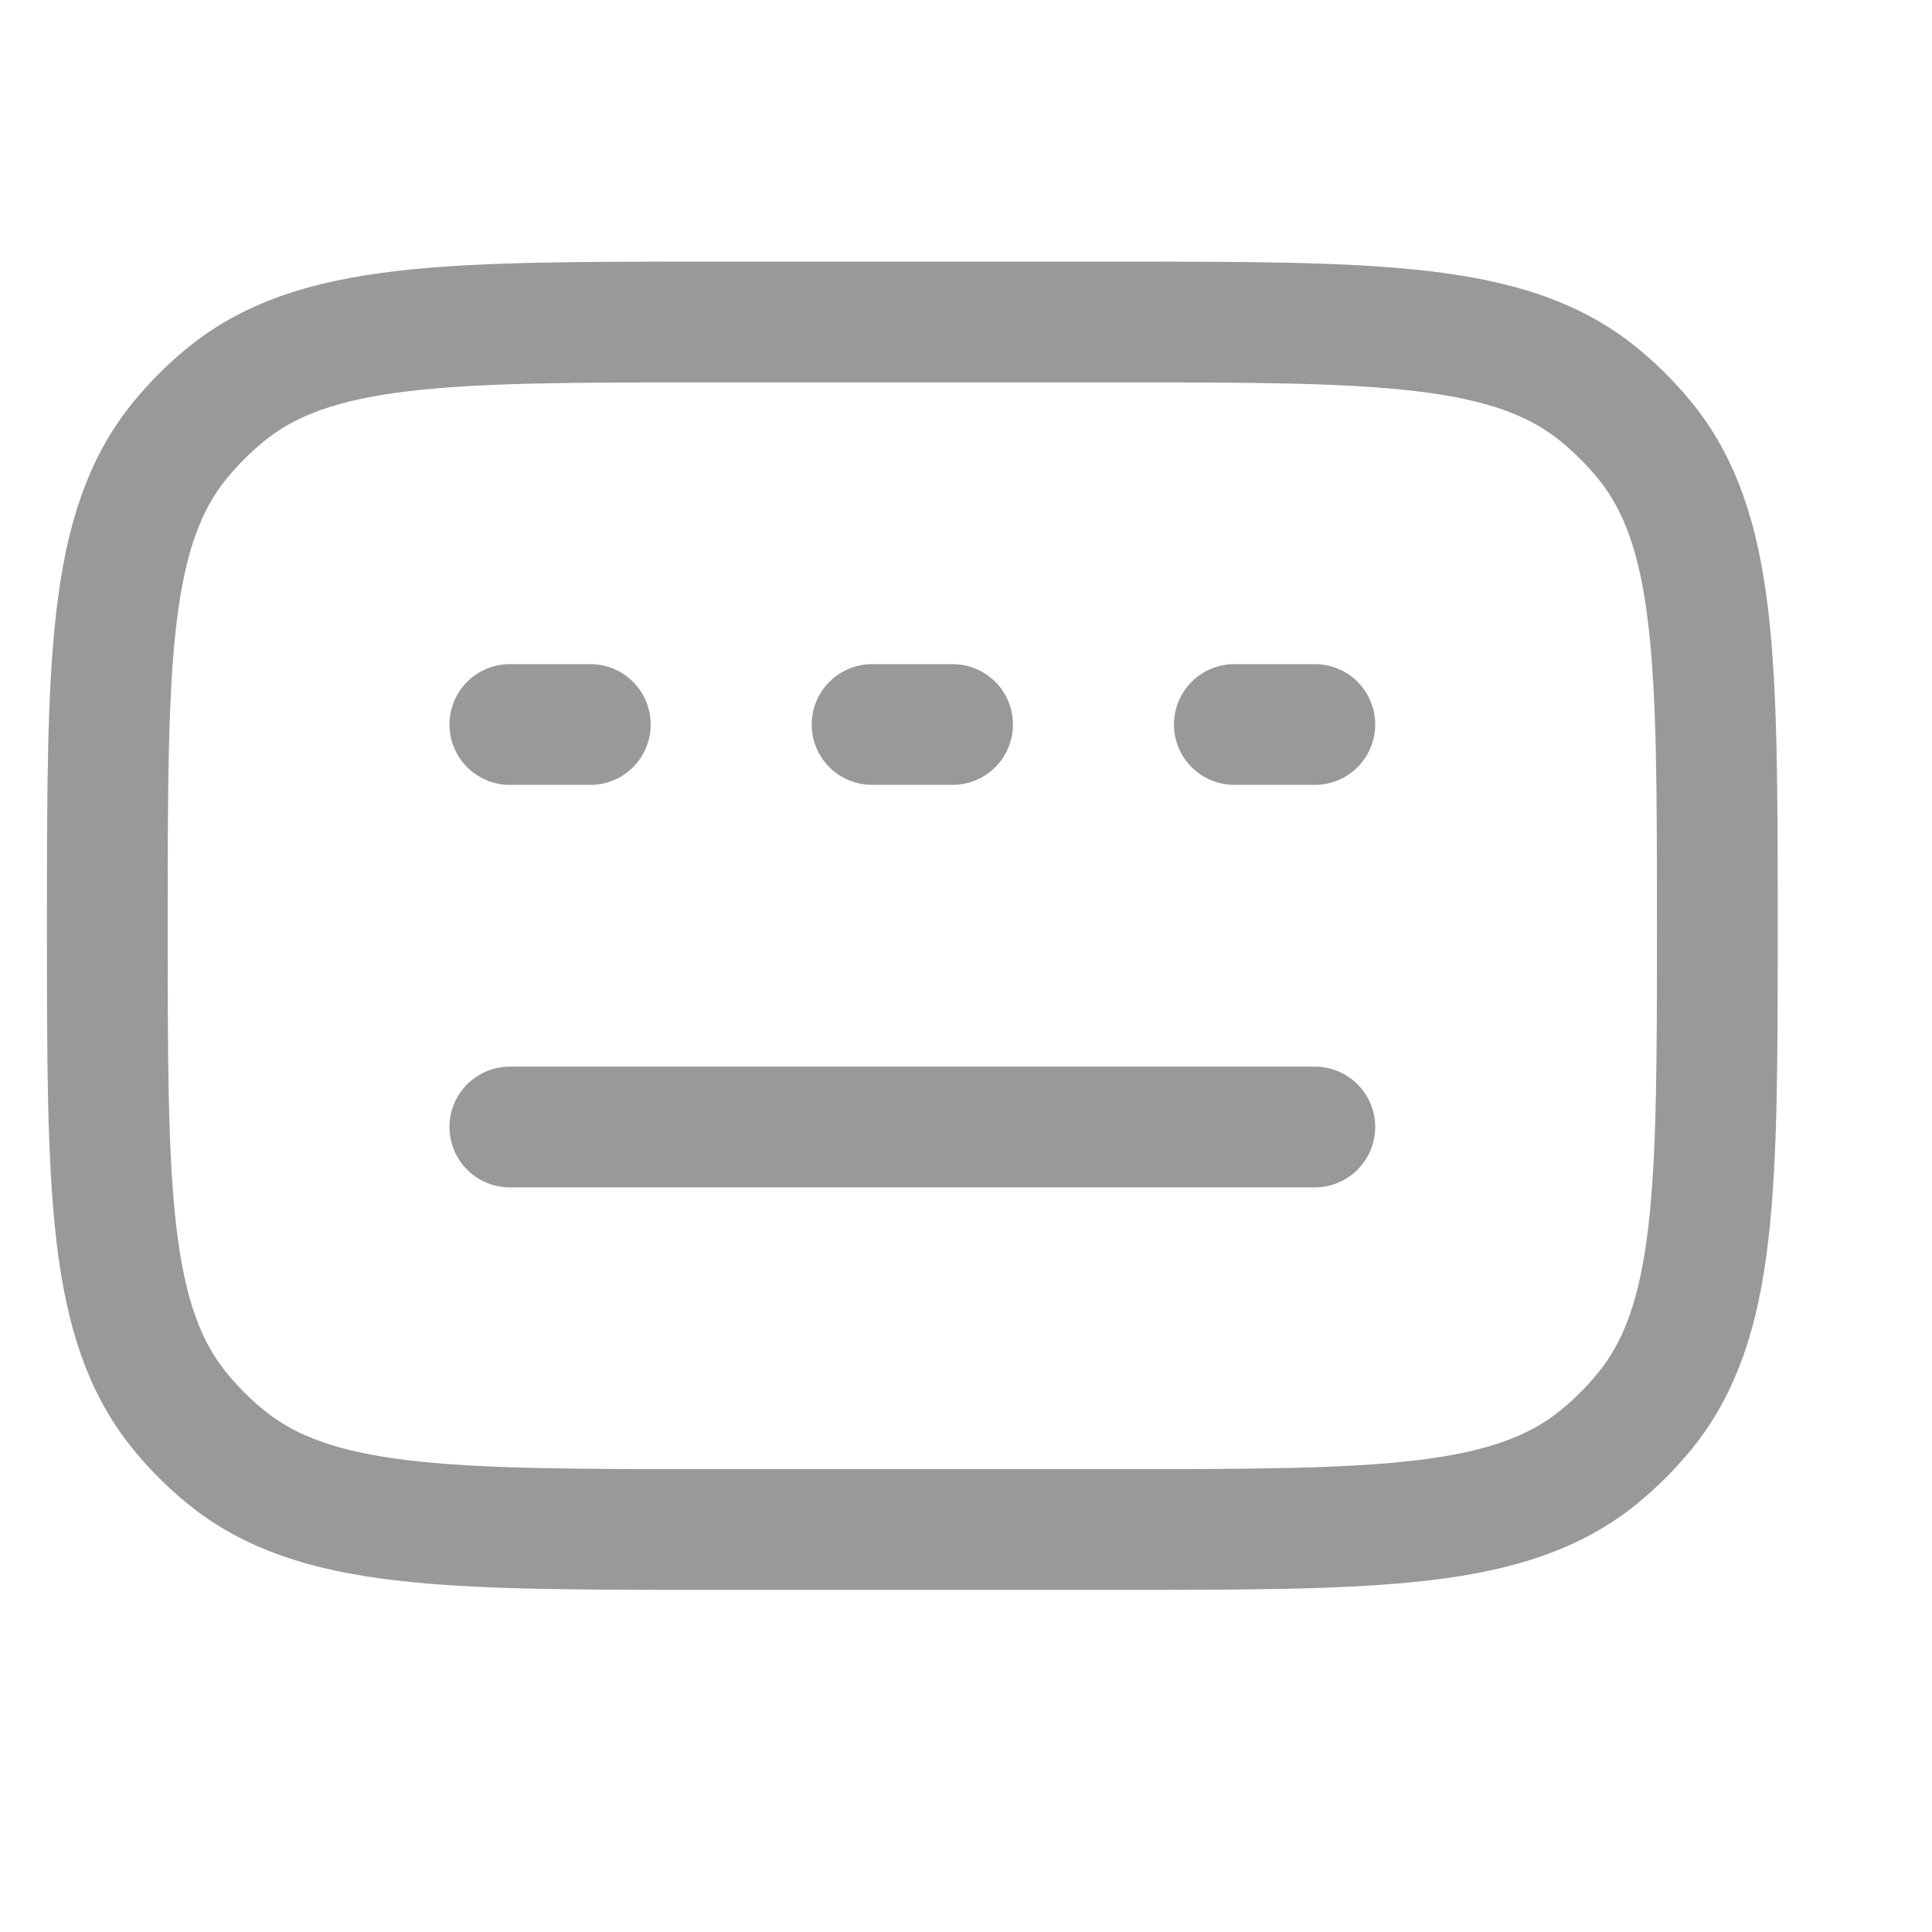
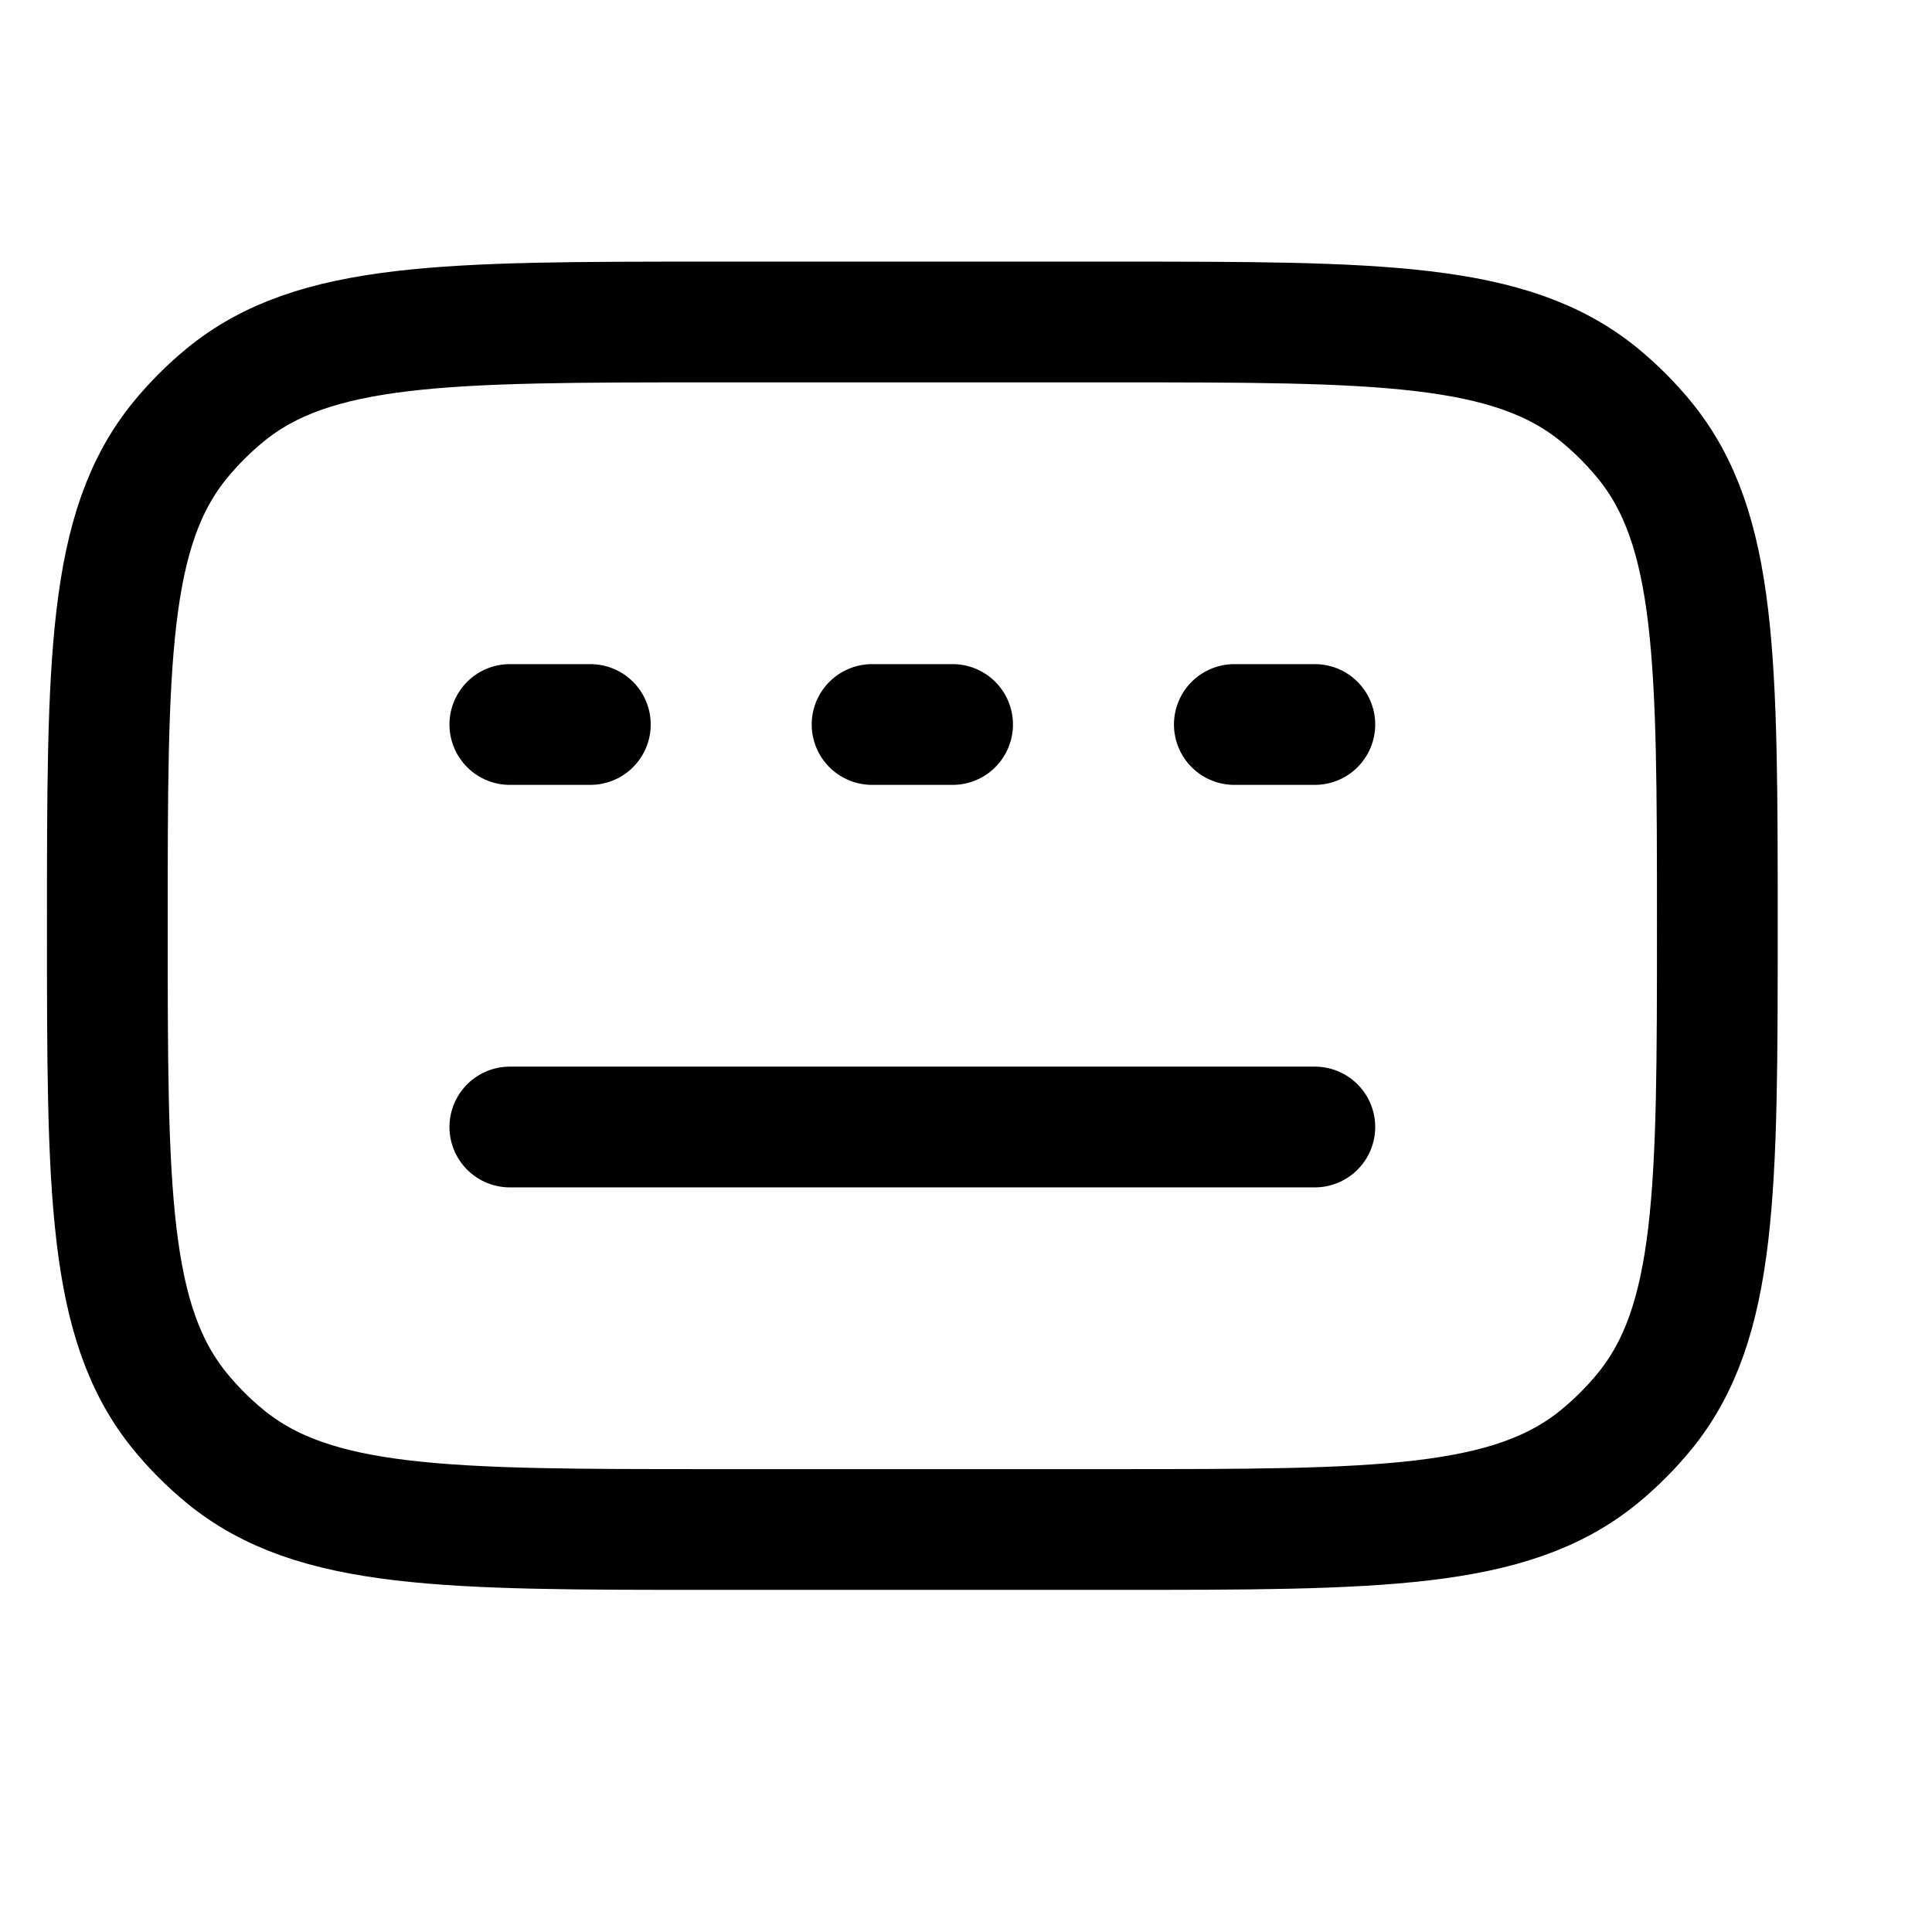
<svg xmlns="http://www.w3.org/2000/svg" width="18" height="18" viewBox="0 0 18 18" fill="none">
-   <path d="M10.375 3H6.625C4.159 3 2.927 3 2.097 3.681C1.945 3.806 1.806 3.945 1.681 4.097C1 4.927 1 6.159 1 8.625C1 11.091 1 12.323 1.681 13.153C1.806 13.305 1.945 13.444 2.097 13.569C2.927 14.25 4.159 14.25 6.625 14.25H10.375C12.841 14.25 14.073 14.25 14.903 13.569C15.055 13.444 15.194 13.305 15.319 13.153C16 12.323 16 11.091 16 8.625C16 6.159 16 4.927 15.319 4.097C15.194 3.945 15.055 3.806 14.903 3.681C14.073 3 12.841 3 10.375 3Z" stroke="#999999" stroke-width="1.125" stroke-linecap="round" />
-   <path d="M4.75 6.75H5.5" stroke="#999999" stroke-width="1.125" stroke-linecap="round" stroke-linejoin="round" />
-   <path d="M8.125 6.75H8.875" stroke="#999999" stroke-width="1.125" stroke-linecap="round" stroke-linejoin="round" />
-   <path d="M11.5 6.75H12.25" stroke="#999999" stroke-width="1.125" stroke-linecap="round" stroke-linejoin="round" />
-   <path d="M4.75 10.5H12.25" stroke="#999999" stroke-width="1.125" stroke-linecap="round" stroke-linejoin="round" />
+   <path d="M10.375 3H6.625C4.159 3 2.927 3 2.097 3.681C1.945 3.806 1.806 3.945 1.681 4.097C1 4.927 1 6.159 1 8.625C1 11.091 1 12.323 1.681 13.153C1.806 13.305 1.945 13.444 2.097 13.569C2.927 14.25 4.159 14.25 6.625 14.25H10.375C12.841 14.25 14.073 14.25 14.903 13.569C15.055 13.444 15.194 13.305 15.319 13.153C16 12.323 16 11.091 16 8.625C16 6.159 16 4.927 15.319 4.097C15.194 3.945 15.055 3.806 14.903 3.681C14.073 3 12.841 3 10.375 3Z" stroke="currentColor" stroke-width="1.125" stroke-linecap="round" />
+   <path d="M4.75 6.75H5.5" stroke="currentColor" stroke-width="1.125" stroke-linecap="round" stroke-linejoin="round" />
+   <path d="M8.125 6.75H8.875" stroke="currentColor" stroke-width="1.125" stroke-linecap="round" stroke-linejoin="round" />
+   <path d="M11.5 6.75H12.25" stroke="currentColor" stroke-width="1.125" stroke-linecap="round" stroke-linejoin="round" />
+   <path d="M4.75 10.5H12.25" stroke="currentColor" stroke-width="1.125" stroke-linecap="round" stroke-linejoin="round" />
</svg>
